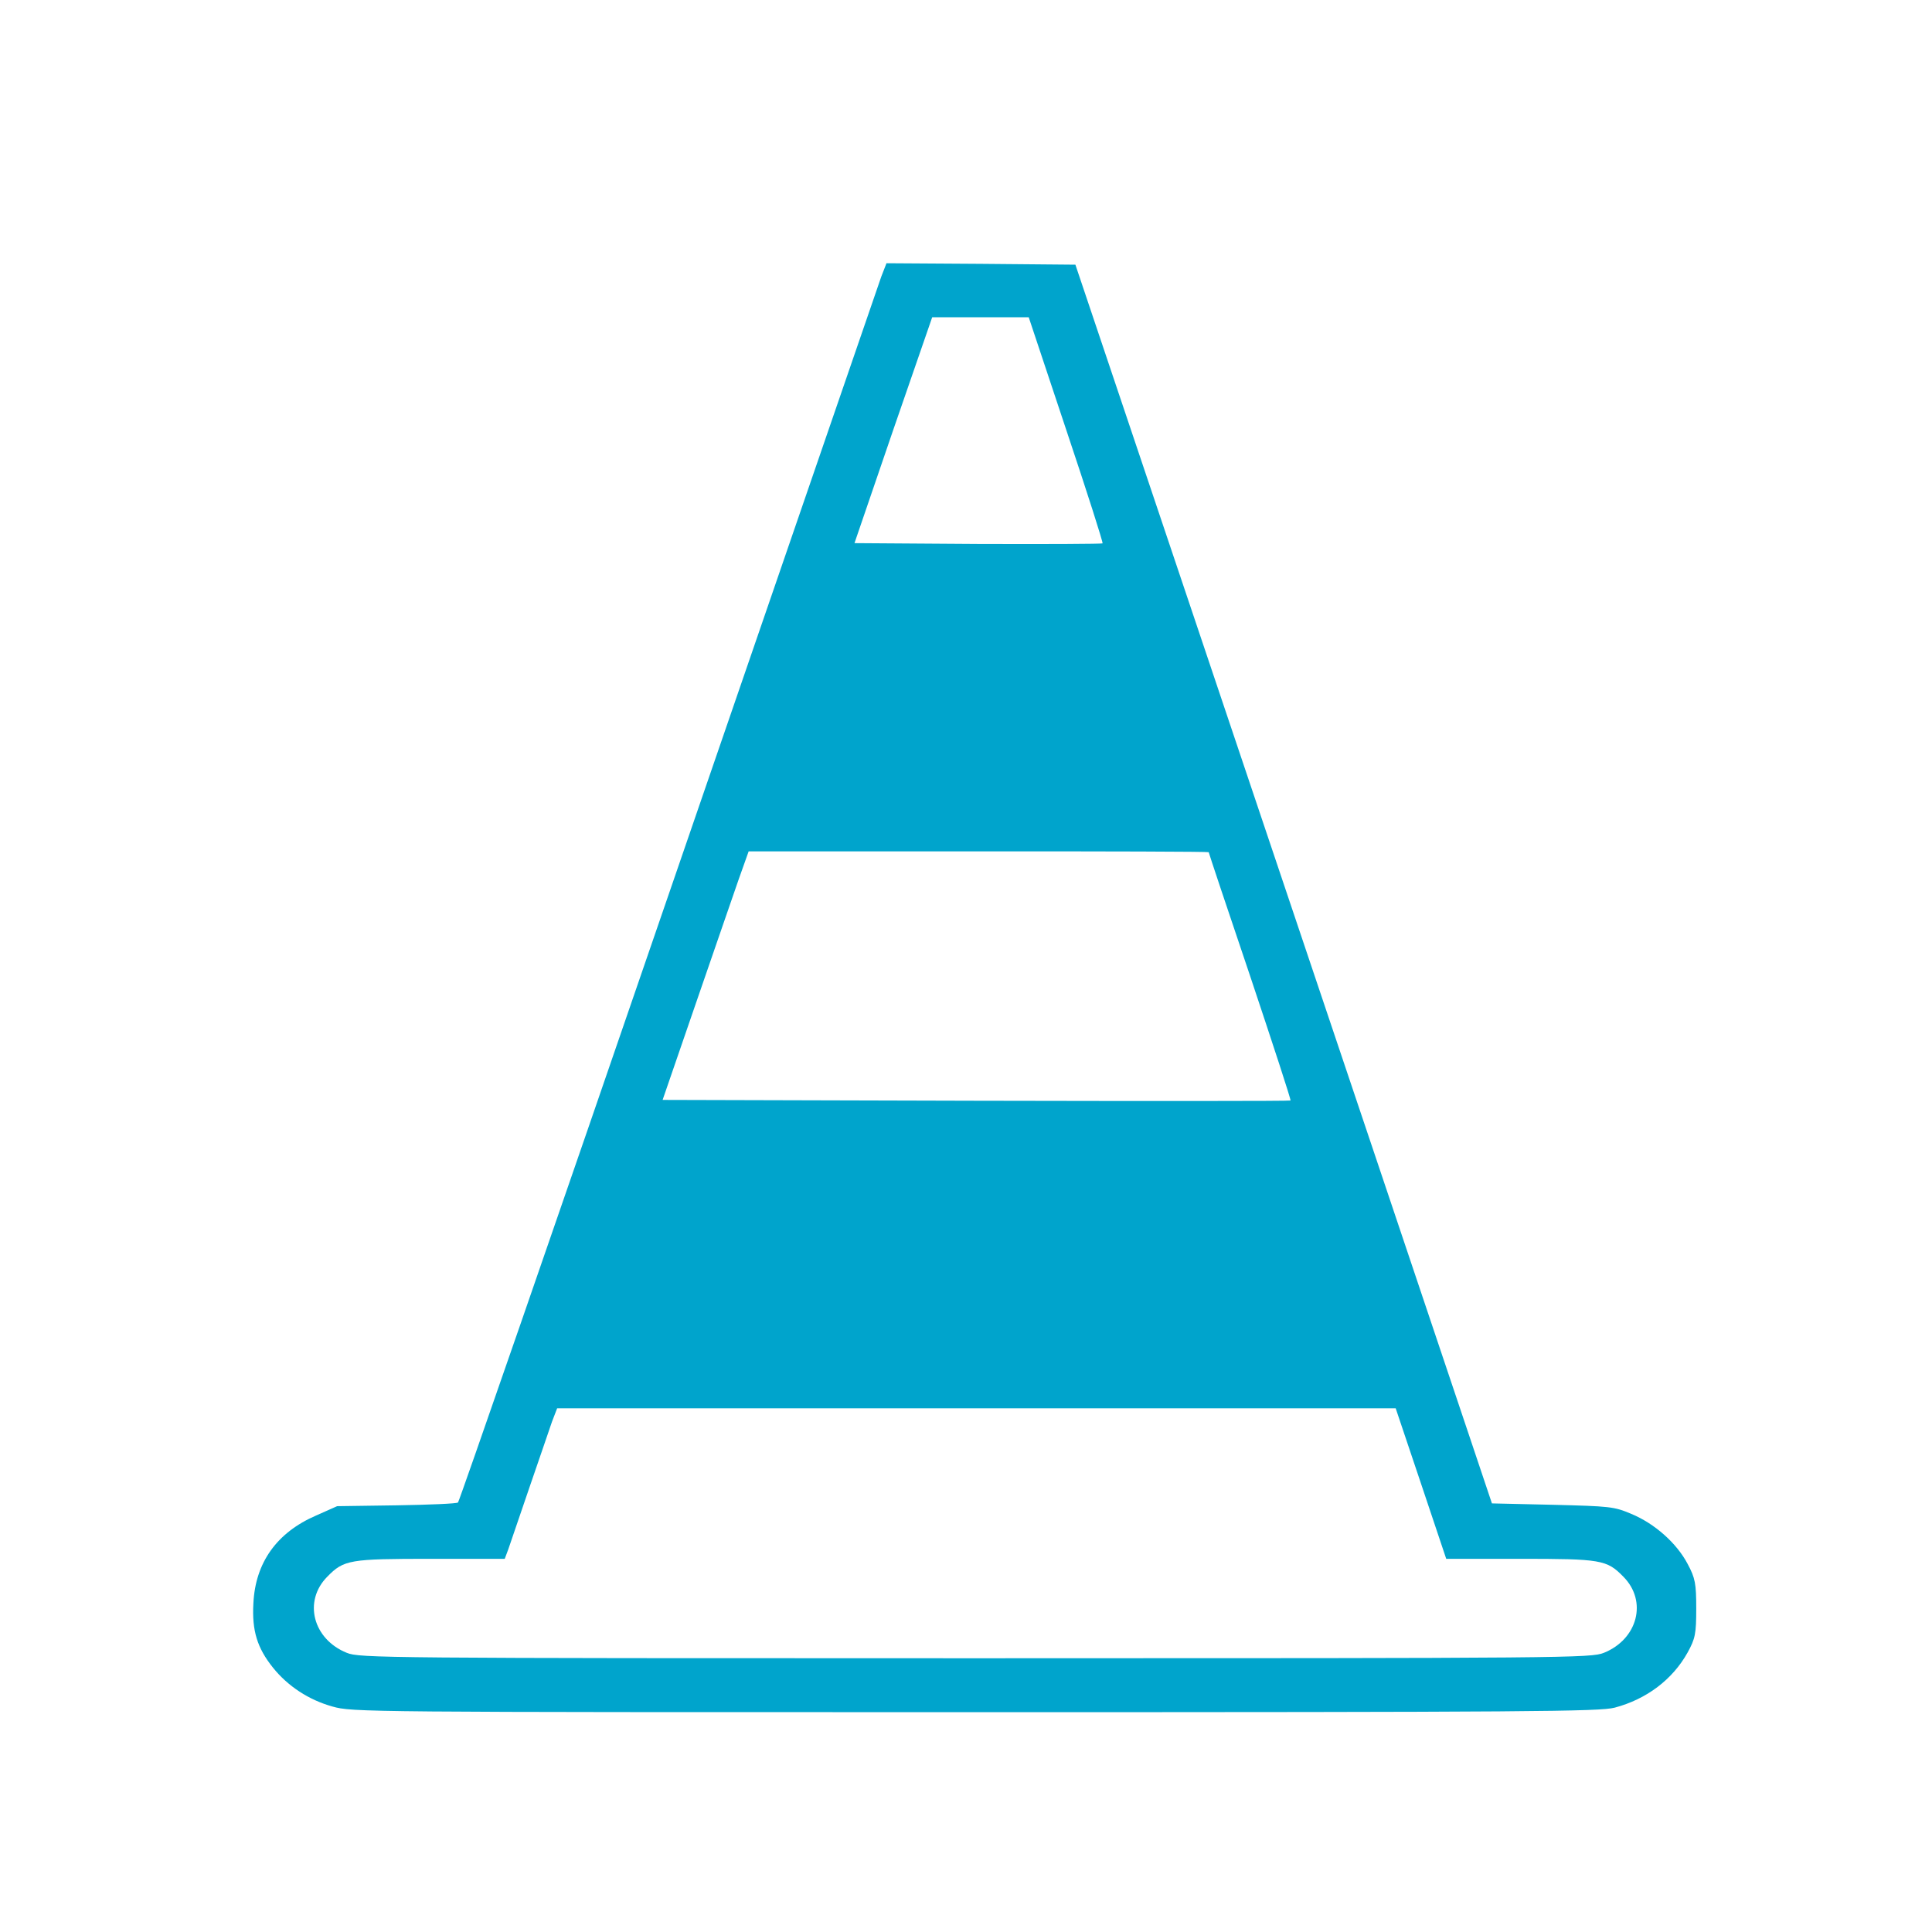
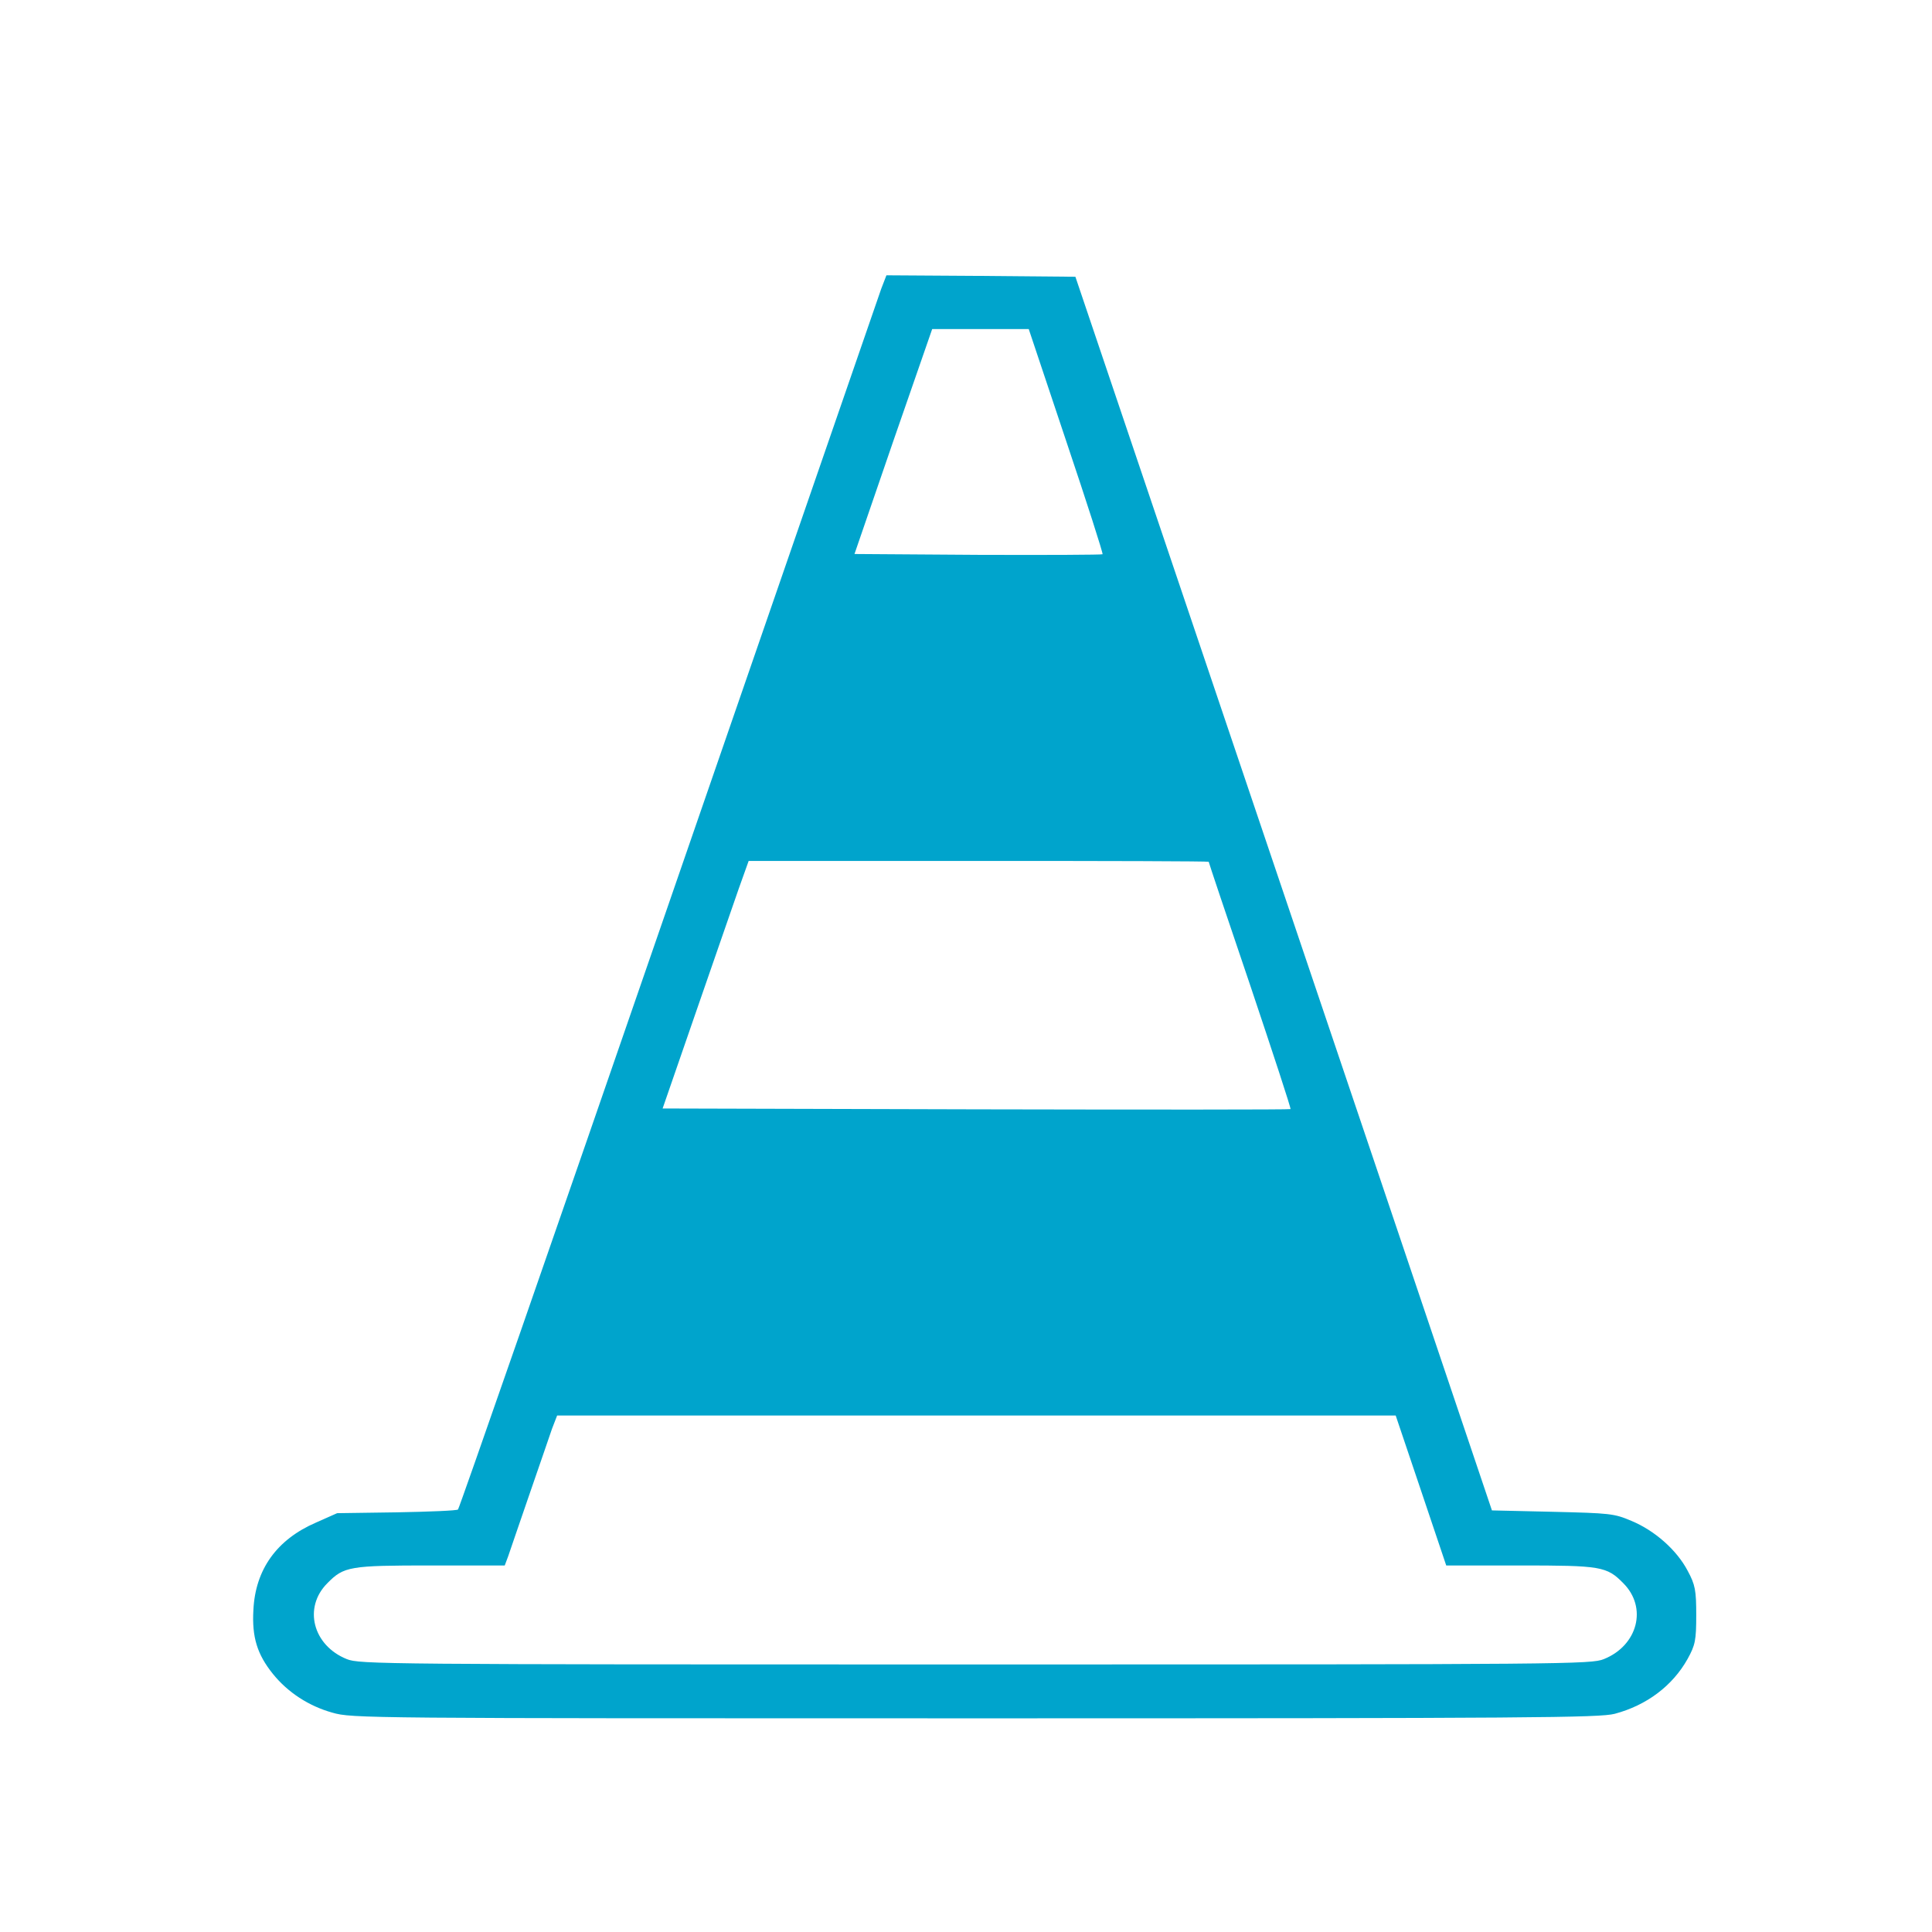
<svg xmlns="http://www.w3.org/2000/svg" width="32" height="32" version="1.1" id="svg12">
  <defs id="defs16" />
-   <g id="g917" transform="translate(32,10)">
+   <g id="vlc" transform="translate(32,10)">
    <g id="g912">
      <rect style="opacity:0.001" width="32" height="32" x="-32" y="-10" id="rect7" />
-       <path style="fill:#00a4cc;fill-opacity:1;stroke-width:0.003" id="path4-3" d="m -17.403,-5.419 c -0.042,0.127 -1.631,4.734 -3.527,10.249 -1.896,5.515 -3.463,10.038 -3.484,10.056 -0.021,0.019 -0.476,0.038 -1.017,0.047 l -0.985,0.014 -0.349,0.155 c -0.651,0.282 -1.006,0.781 -1.038,1.454 -0.026,0.452 0.063,0.739 0.323,1.064 0.249,0.311 0.598,0.537 0.985,0.645 0.328,0.094 0.503,0.094 10.644,0.094 9.256,0 10.342,-0.01 10.596,-0.075 0.529,-0.141 0.958,-0.466 1.207,-0.913 0.127,-0.231 0.143,-0.31 0.143,-0.729 0,-0.41 -0.016,-0.504 -0.143,-0.739 -0.18,-0.343 -0.545,-0.668 -0.932,-0.828 -0.286,-0.122 -0.355,-0.127 -1.303,-0.151 l -1.006,-0.023 -0.36,-1.073 c -0.376,-1.12 -2.203,-6.56 -4.94,-14.691 l -1.599,-4.753 -1.567,-0.014 -1.562,-0.01 z m 3.061,2.532 c 0.344,1.026 0.614,1.873 0.604,1.887 -0.016,0.01 -0.942,0.014 -2.065,0.01 l -2.044,-0.014 0.641,-1.873 0.646,-1.868 h 0.799 0.8 z m 2.362,7.002 c 0,0.01 0.307,0.932 0.688,2.057 0.376,1.125 0.678,2.047 0.667,2.056 -0.005,0.01 -2.351,0.01 -5.205,0.004 l -5.195,-0.014 0.551,-1.6 c 0.302,-0.88 0.625,-1.807 0.71,-2.056 l 0.164,-0.461 h 3.807 c 2.097,-0.001 3.813,0.004 3.813,0.014 z m 3.516,10.457 0.418,1.247 h 1.213 c 1.35,0 1.446,0.014 1.721,0.296 0.402,0.405 0.238,1.035 -0.323,1.261 -0.212,0.085 -0.567,0.09 -10.41,0.09 -9.844,0 -10.199,-0.004 -10.411,-0.09 -0.561,-0.226 -0.725,-0.856 -0.323,-1.261 0.275,-0.282 0.371,-0.296 1.726,-0.296 h 1.213 l 0.058,-0.155 c 0.026,-0.08 0.185,-0.541 0.349,-1.021 0.164,-0.48 0.334,-0.969 0.376,-1.096 l 0.085,-0.221 h 6.942 6.947 z" />
+       <path style="fill:#00a4cc;fill-opacity:1;stroke-width:0.003" id="path4-3" d="m -17.403,-5.22 c -0.042,0.127 -1.631,4.714 -3.527,10.207 -1.896,5.492 -3.463,9.996 -3.484,10.015 -0.021,0.019 -0.476,0.037 -1.017,0.047 l -0.985,0.014 -0.349,0.155 c -0.651,0.281 -1.006,0.778 -1.038,1.448 -0.026,0.45 0.063,0.736 0.323,1.059 0.249,0.309 0.598,0.534 0.985,0.642 0.328,0.094 0.503,0.094 10.644,0.094 9.256,0 10.342,-0.01 10.596,-0.075 0.529,-0.141 0.958,-0.464 1.207,-0.909 0.127,-0.23 0.143,-0.309 0.143,-0.726 0,-0.408 -0.016,-0.502 -0.143,-0.736 -0.18,-0.342 -0.545,-0.665 -0.932,-0.825 -0.286,-0.122 -0.355,-0.127 -1.303,-0.15 l -1.006,-0.023 -0.36,-1.068 C -8.025,12.832 -9.852,7.415 -12.589,-0.683 L -14.188,-5.416 -15.756,-5.43 -17.318,-5.44 Z m 3.061,2.521 c 0.344,1.022 0.614,1.865 0.604,1.879 -0.016,0.01 -0.942,0.014 -2.065,0.01 l -2.044,-0.014 0.641,-1.865 0.646,-1.861 h 0.799 0.8 z m 2.362,6.973 c 0,0.01 0.307,0.928 0.688,2.048 0.376,1.12 0.678,2.039 0.667,2.048 -0.005,0.01 -2.351,0.01 -5.205,0.004 l -5.195,-0.014 0.551,-1.593 c 0.302,-0.876 0.625,-1.799 0.71,-2.048 l 0.164,-0.459 h 3.807 c 2.097,-0.001 3.813,0.004 3.813,0.014 z m 3.516,10.413 0.418,1.242 h 1.213 c 1.35,0 1.446,0.014 1.721,0.295 0.402,0.403 0.238,1.031 -0.323,1.256 -0.212,0.085 -0.567,0.089 -10.41,0.089 -9.844,0 -10.199,-0.004 -10.411,-0.089 -0.561,-0.225 -0.725,-0.853 -0.323,-1.256 0.275,-0.281 0.371,-0.295 1.726,-0.295 h 1.213 l 0.058,-0.155 c 0.026,-0.08 0.185,-0.539 0.349,-1.017 0.164,-0.478 0.334,-0.965 0.376,-1.092 l 0.085,-0.22 h 6.942 6.947 z" />
    </g>
  </g>
-   <g id="g907" transform="translate(32,10)">
+   <g id="22-22-vlc" transform="translate(32,10)">
    <g id="g902">
      <rect style="opacity:0.001" width="22" height="22" x="0" y="0" id="rect2" />
-       <path style="fill:#0067ff;fill-opacity:1;stroke-width:0.002" id="path4-3-3" d="m 9.967,3.054 c -0.028,0.085 -1.087,3.156 -2.351,6.833 -1.264,3.677 -2.309,6.692 -2.323,6.704 -0.014,0.012 -0.318,0.025 -0.678,0.031 l -0.657,0.009 -0.233,0.103 c -0.434,0.188 -0.671,0.521 -0.692,0.969 -0.018,0.301 0.042,0.493 0.215,0.709 0.166,0.207 0.399,0.358 0.657,0.43 0.219,0.063 0.335,0.063 7.096,0.063 6.171,0 6.894,-0.007 7.064,-0.05 0.353,-0.094 0.639,-0.31 0.805,-0.609 0.085,-0.154 0.095,-0.207 0.095,-0.486 0,-0.273 -0.011,-0.336 -0.095,-0.493 -0.12,-0.229 -0.364,-0.445 -0.621,-0.552 -0.191,-0.082 -0.237,-0.085 -0.868,-0.101 l -0.671,-0.016 -0.24,-0.715 C 16.219,15.138 15.001,11.512 13.176,6.091 L 12.11,2.922 11.065,2.913 10.023,2.906 Z m 2.04,1.688 c 0.229,0.684 0.409,1.249 0.403,1.258 -0.011,0.007 -0.628,0.01 -1.377,0.007 l -1.363,-0.01 0.427,-1.249 0.431,-1.246 h 0.533 0.533 z m 1.574,4.668 c 0,0.007 0.205,0.621 0.459,1.371 0.251,0.75 0.452,1.365 0.445,1.371 -0.004,0.007 -1.567,0.007 -3.47,0.003 l -3.463,-0.009 0.367,-1.067 c 0.201,-0.587 0.417,-1.205 0.473,-1.371 l 0.109,-0.307 h 2.538 c 1.398,-8e-4 2.542,0.003 2.542,0.009 z m 2.344,6.971 0.279,0.831 h 0.808 c 0.9,0 0.964,0.009 1.147,0.198 0.268,0.27 0.159,0.69 -0.215,0.841 -0.141,0.057 -0.378,0.06 -6.94,0.06 -6.563,0 -6.799,-0.003 -6.94,-0.06 -0.374,-0.15 -0.484,-0.571 -0.215,-0.841 0.184,-0.188 0.247,-0.198 1.151,-0.198 h 0.808 l 0.039,-0.104 c 0.018,-0.053 0.124,-0.361 0.233,-0.681 0.109,-0.32 0.222,-0.646 0.251,-0.731 l 0.057,-0.147 h 4.628 4.632 z" />
+       <path style="fill:#00a4cc;fill-opacity:1;stroke-width:0.002" id="path4-3-3" d="m 9.967,3.054 c -0.028,0.085 -1.087,3.156 -2.351,6.833 -1.264,3.677 -2.309,6.692 -2.323,6.704 -0.014,0.012 -0.318,0.025 -0.678,0.031 l -0.657,0.009 -0.233,0.103 c -0.434,0.188 -0.671,0.521 -0.692,0.969 -0.018,0.301 0.042,0.493 0.215,0.709 0.166,0.207 0.399,0.358 0.657,0.43 0.219,0.063 0.335,0.063 7.096,0.063 6.171,0 6.894,-0.007 7.064,-0.05 0.353,-0.094 0.639,-0.31 0.805,-0.609 0.085,-0.154 0.095,-0.207 0.095,-0.486 0,-0.273 -0.011,-0.336 -0.095,-0.493 -0.12,-0.229 -0.364,-0.445 -0.621,-0.552 -0.191,-0.082 -0.237,-0.085 -0.868,-0.101 l -0.671,-0.016 -0.24,-0.715 C 16.219,15.138 15.001,11.512 13.176,6.091 L 12.11,2.922 11.065,2.913 10.023,2.906 Z m 2.04,1.688 c 0.229,0.684 0.409,1.249 0.403,1.258 -0.011,0.007 -0.628,0.01 -1.377,0.007 l -1.363,-0.01 0.427,-1.249 0.431,-1.246 h 0.533 0.533 z m 1.574,4.668 c 0,0.007 0.205,0.621 0.459,1.371 0.251,0.75 0.452,1.365 0.445,1.371 -0.004,0.007 -1.567,0.007 -3.47,0.003 l -3.463,-0.009 0.367,-1.067 c 0.201,-0.587 0.417,-1.205 0.473,-1.371 l 0.109,-0.307 h 2.538 c 1.398,-8e-4 2.542,0.003 2.542,0.009 z m 2.344,6.971 0.279,0.831 h 0.808 c 0.9,0 0.964,0.009 1.147,0.198 0.268,0.27 0.159,0.69 -0.215,0.841 -0.141,0.057 -0.378,0.06 -6.94,0.06 -6.563,0 -6.799,-0.003 -6.94,-0.06 -0.374,-0.15 -0.484,-0.571 -0.215,-0.841 0.184,-0.188 0.247,-0.198 1.151,-0.198 h 0.808 l 0.039,-0.104 c 0.018,-0.053 0.124,-0.361 0.233,-0.681 0.109,-0.32 0.222,-0.646 0.251,-0.731 l 0.057,-0.147 h 4.628 4.632 z" />
    </g>
  </g>
</svg>
